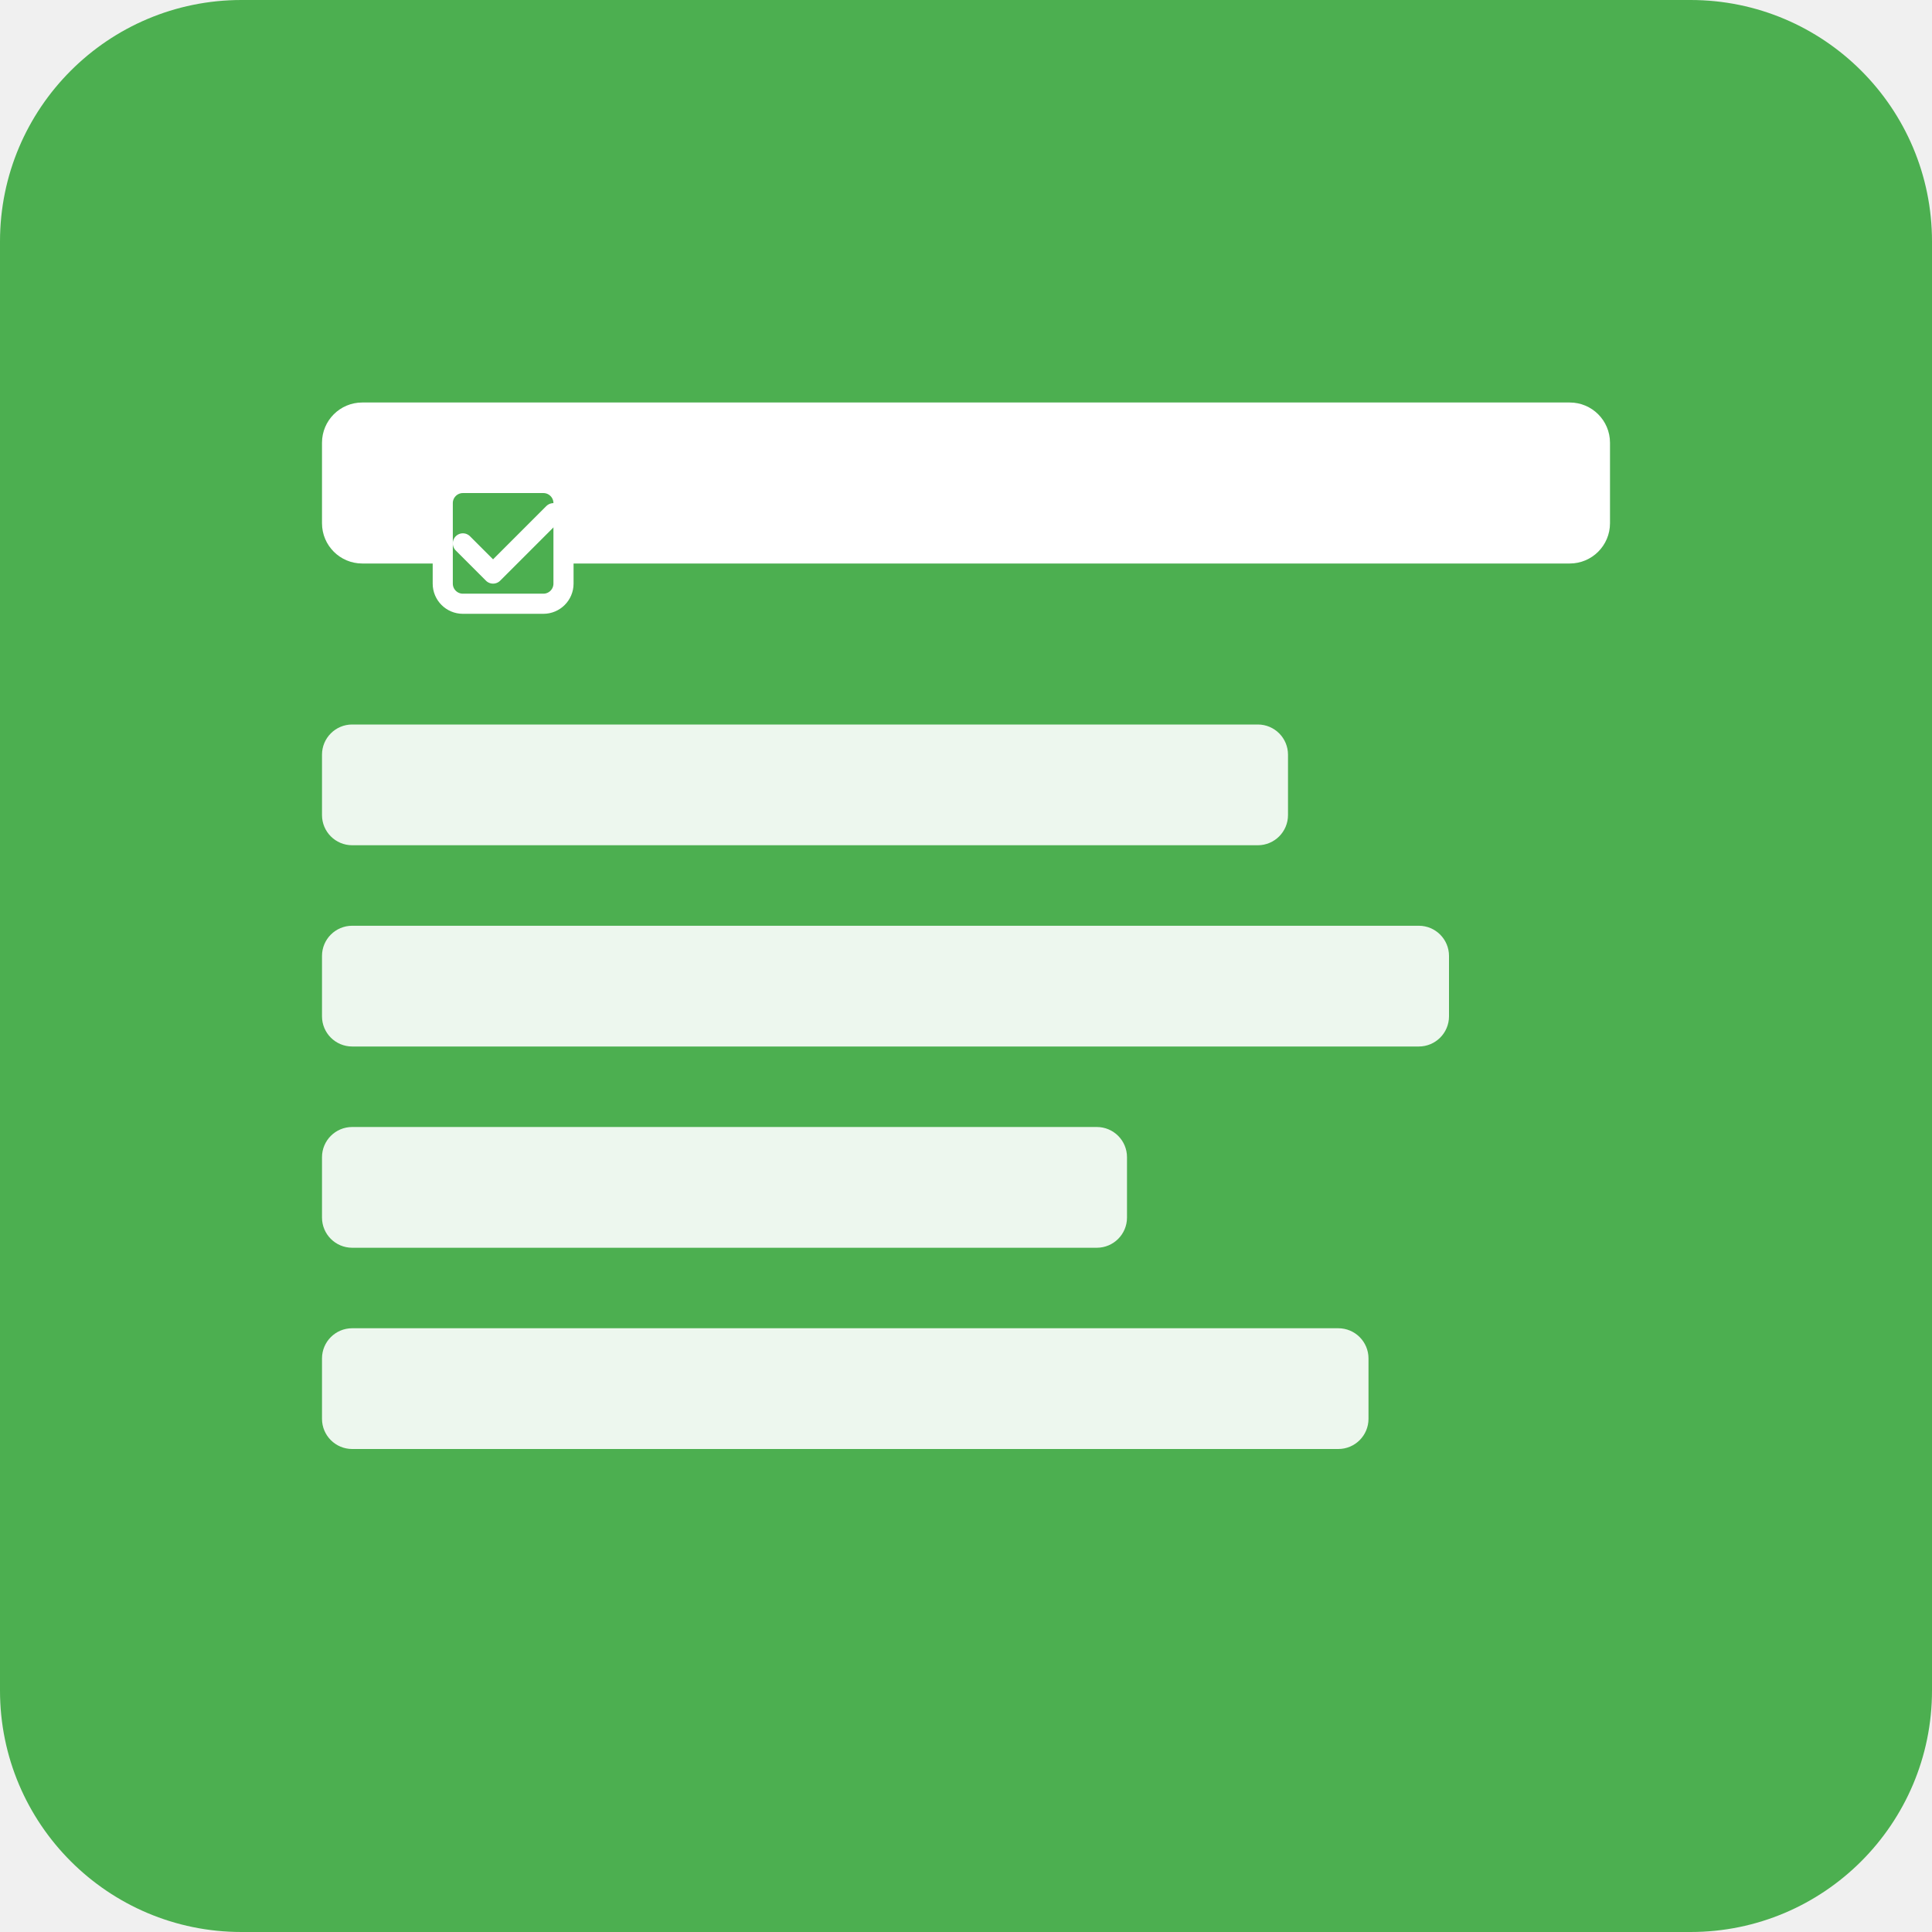
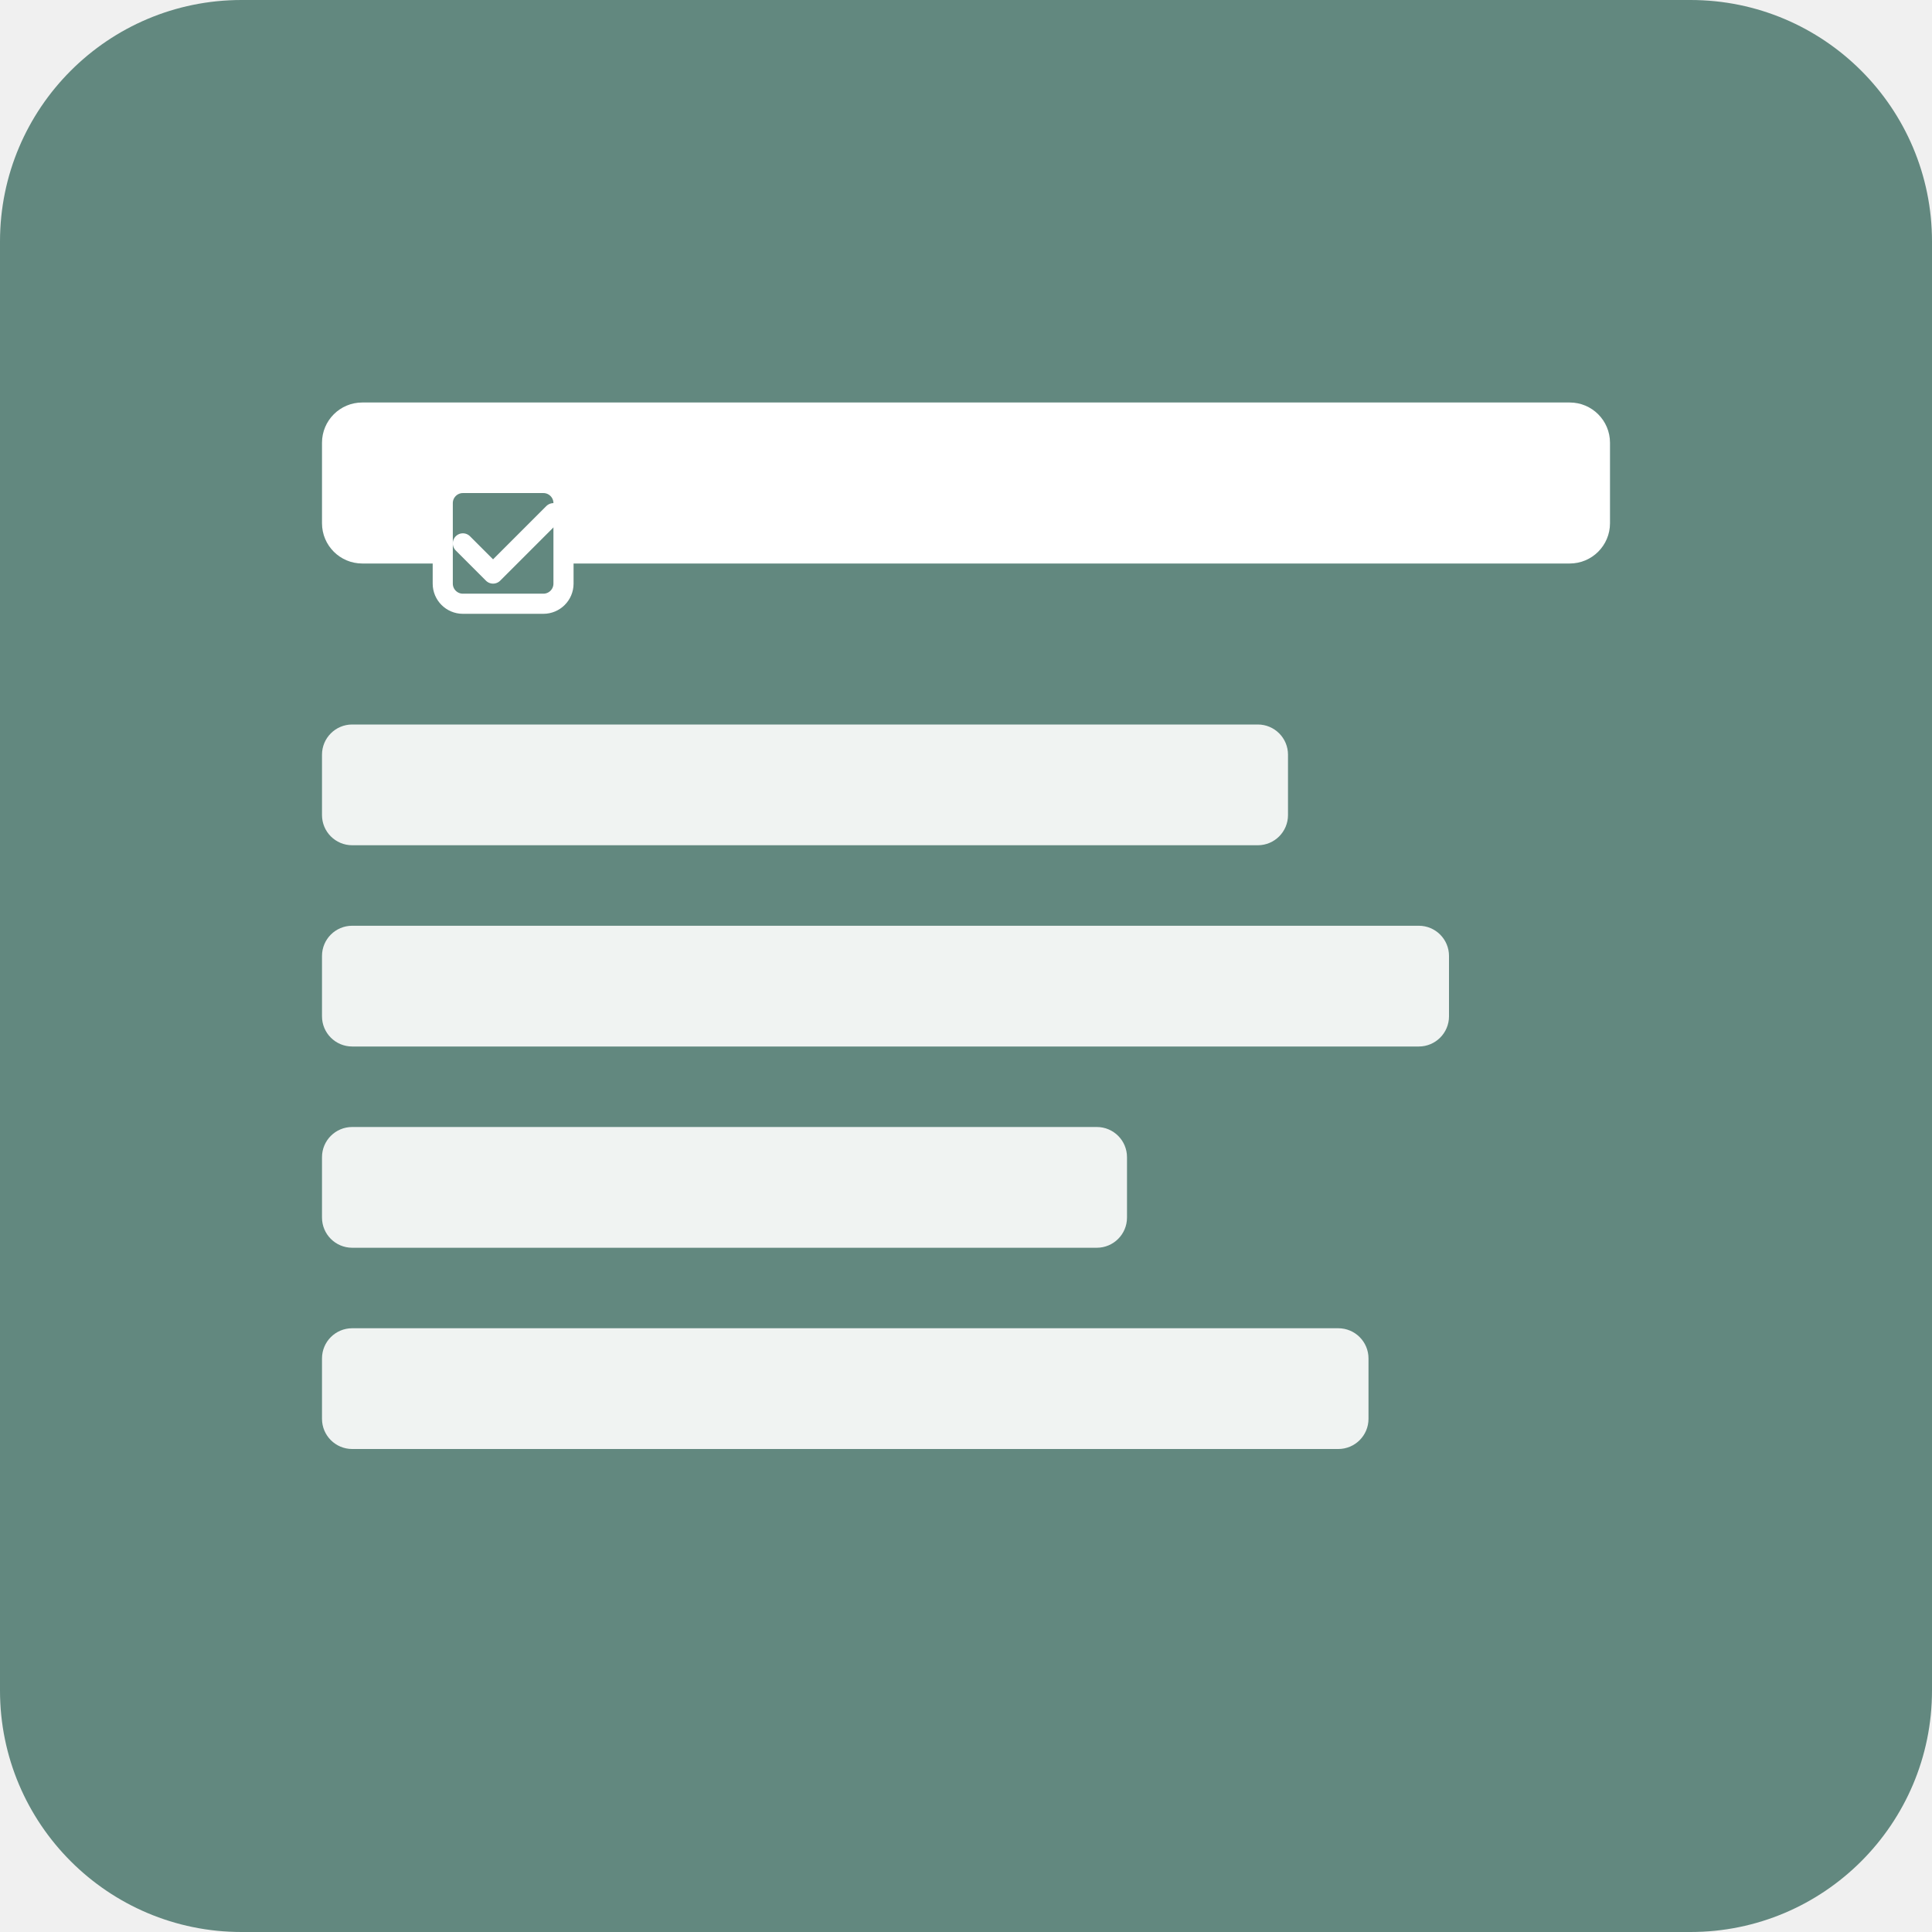
<svg xmlns="http://www.w3.org/2000/svg" viewBox="0 0 192 192">
-   <rect width="192" height="192" fill="#4CAF50" rx="24" />
+   <rect width="192" height="192" fill="#62887F" rx="24" />
  <g fill="white">
    <rect x="32" y="40" width="128" height="16" rx="4" />
    <rect x="32" y="72" width="96" height="12" rx="3" opacity="0.9" />
    <rect x="32" y="92" width="112" height="12" rx="3" opacity="0.9" />
    <rect x="32" y="112" width="80" height="12" rx="3" opacity="0.9" />
    <rect x="32" y="132" width="104" height="12" rx="3" opacity="0.9" />
-     <rect x="44" y="48" width="12" height="12" rx="2" fill="#4CAF50" stroke="white" stroke-width="2" />
+     <rect x="44" y="48" width="12" height="12" rx="2" fill="#62887F" stroke="white" stroke-width="2" />
    <path d="M46 54l3 3 6-6" stroke="white" stroke-width="2" fill="none" stroke-linecap="round" stroke-linejoin="round" />
  </g>
</svg>
